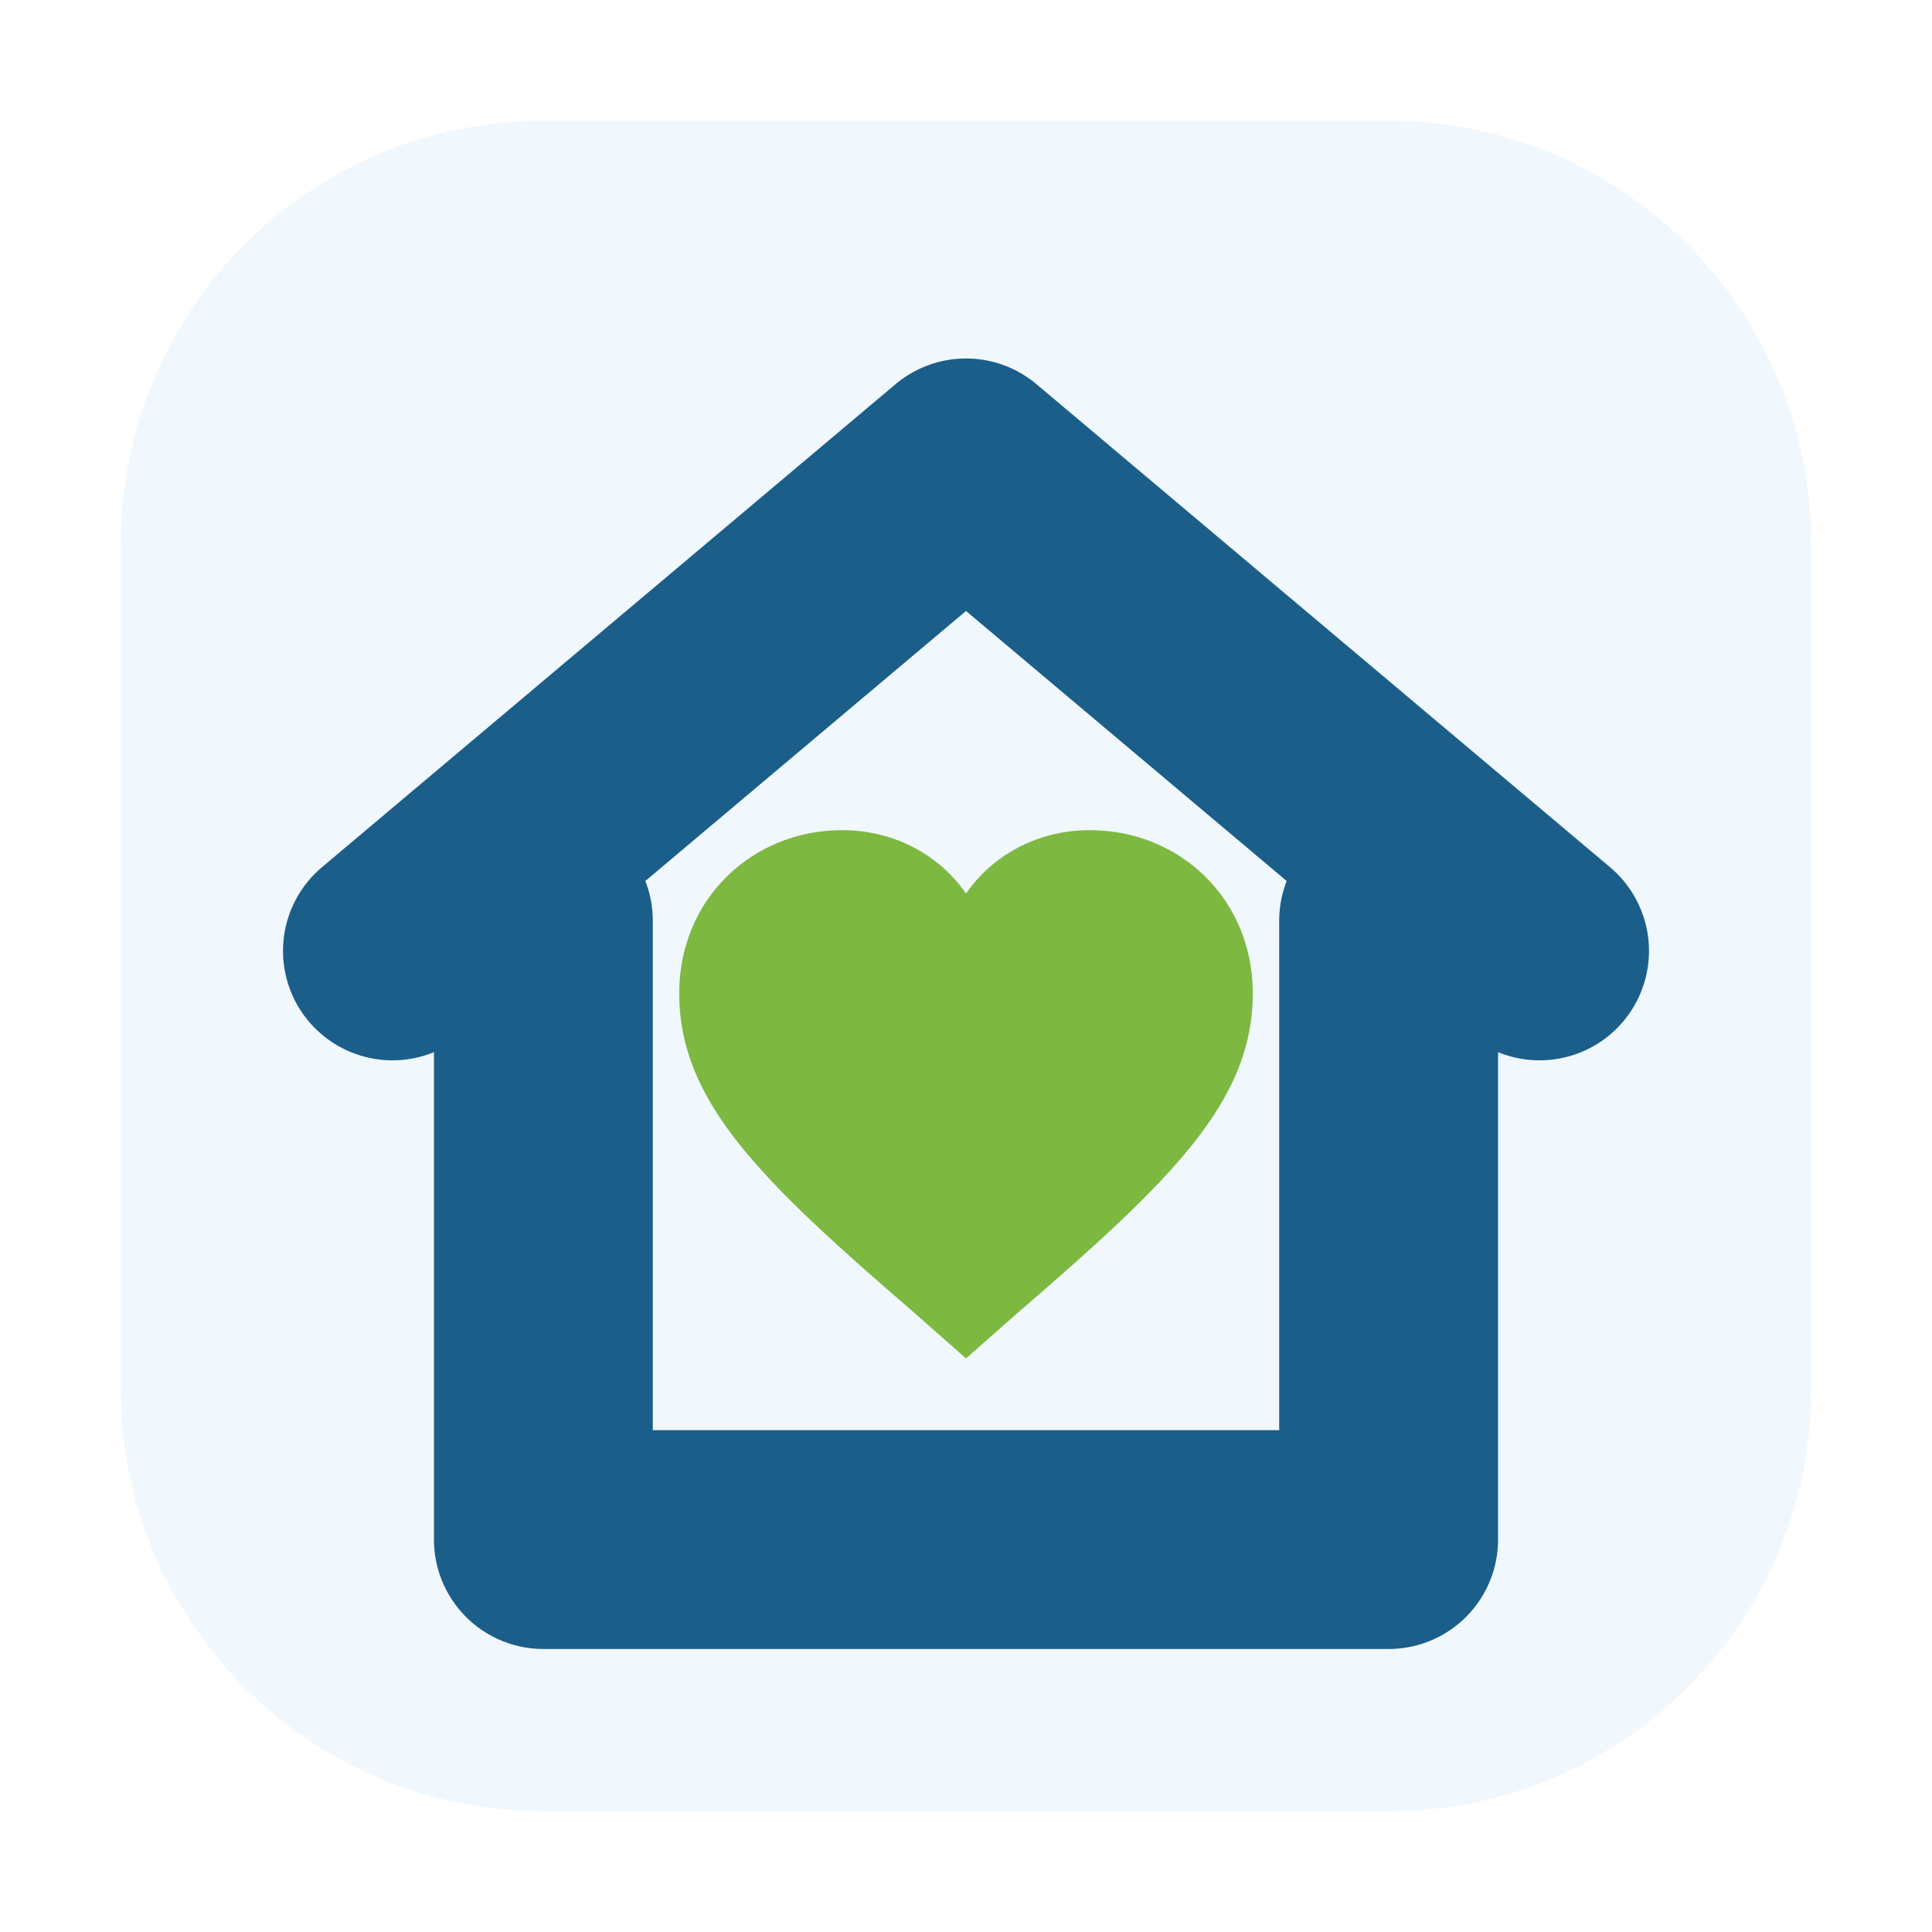
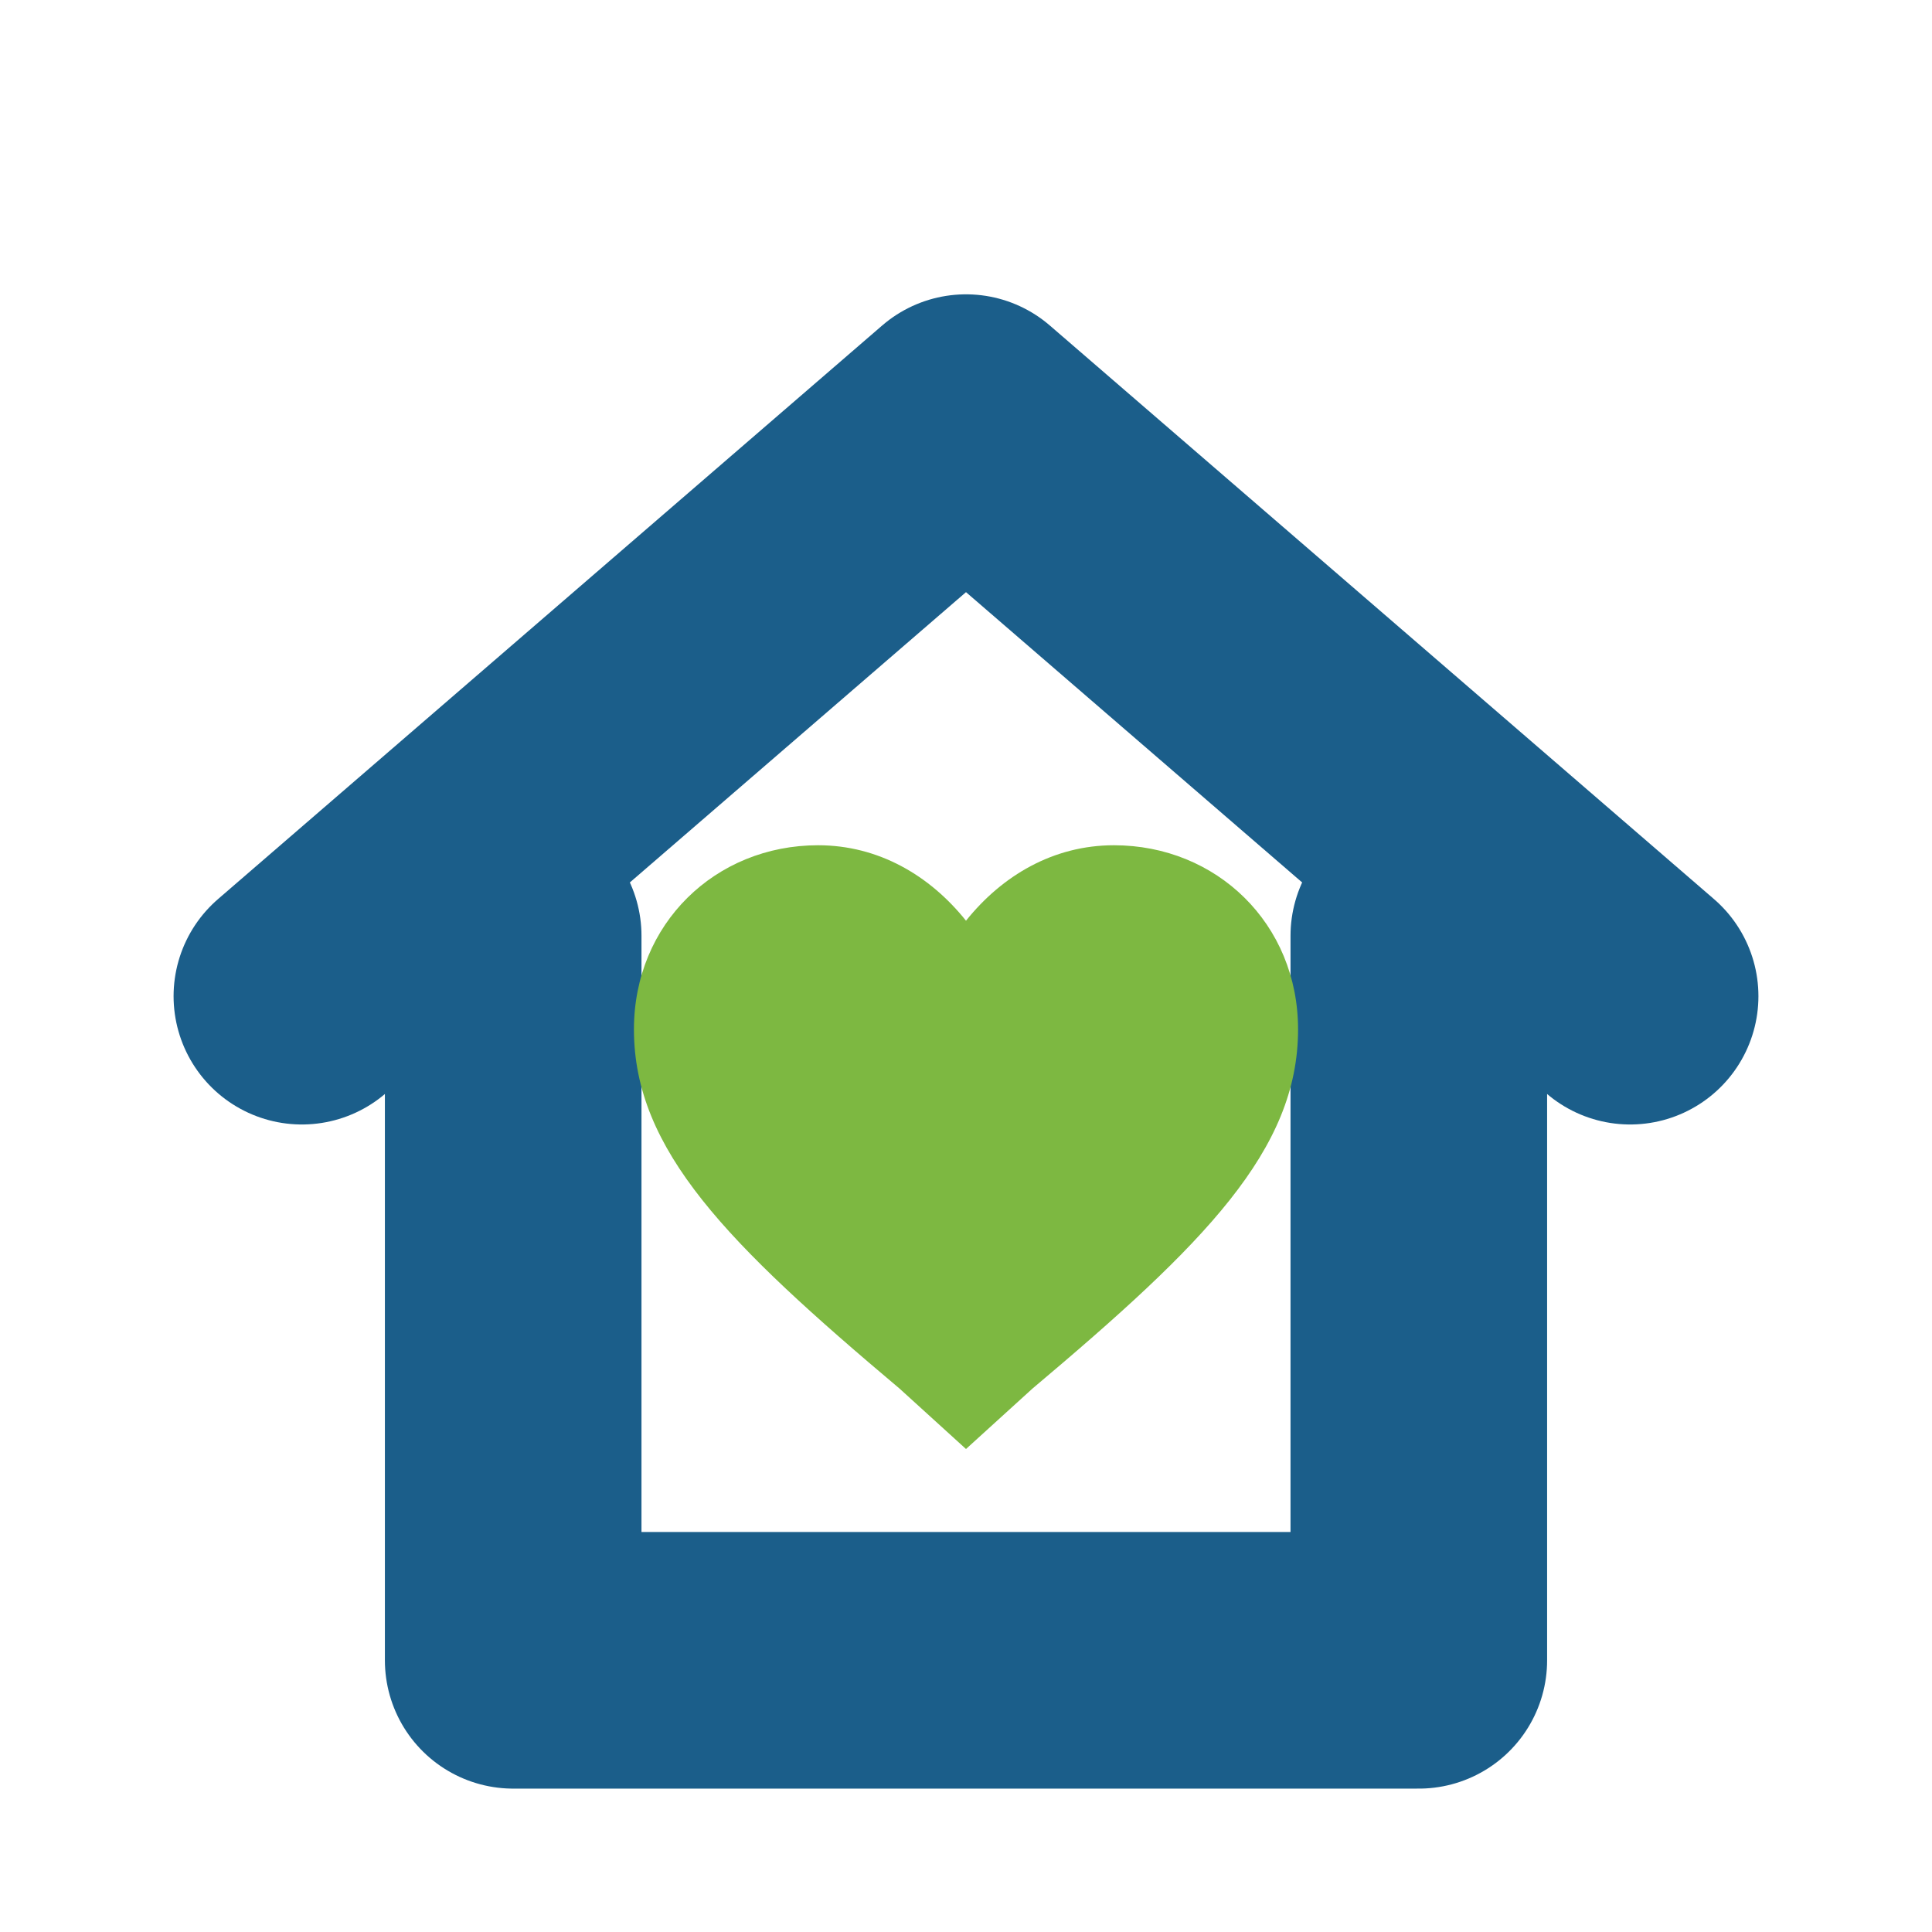
<svg xmlns="http://www.w3.org/2000/svg" viewBox="0 0 64 64">
-   <rect x="4" y="4" width="56" height="56" rx="14" fill="#F0F8FD" />
-   <path d="M13 31.5 32 15.5l19 16" fill="none" stroke="#1B5E8A" stroke-linecap="round" stroke-linejoin="round" stroke-width="7.25" />
-   <path d="M18 30.5V51h28V30.5" fill="none" stroke="#1B5E8A" stroke-linecap="round" stroke-linejoin="round" stroke-width="7.25" />
-   <path d="M32 45 30.3 43.5c-5.1-4.4-7.8-7-7.8-10.6 0-3.1 2.4-5.4 5.4-5.4 1.7 0 3.2.8 4.1 2.1.9-1.3 2.4-2.1 4.1-2.1 3 0 5.4 2.3 5.4 5.4 0 3.6-2.7 6.2-7.8 10.6L32 45Z" fill="#7DB841" />
+   <path d="M10 33 32 14l22 19" fill="none" stroke="#1B5E8A" stroke-linecap="round" stroke-linejoin="round" stroke-width="8.5" />
+   <path d="M17 31v24h30V31" fill="none" stroke="#1B5E8A" stroke-linecap="round" stroke-linejoin="round" stroke-width="8.5" />
+   <path d="M32 48 29.8 46c-5.7-4.8-8.8-7.9-8.8-11.9 0-3.5 2.7-6.1 6.1-6.1 2 0 3.7 1 4.9 2.5 1.2-1.5 2.9-2.5 4.9-2.5 3.4 0 6.1 2.6 6.1 6.1 0 4-3.1 7.1-8.8 11.9L32 48Z" fill="#7DB841" />
</svg>
